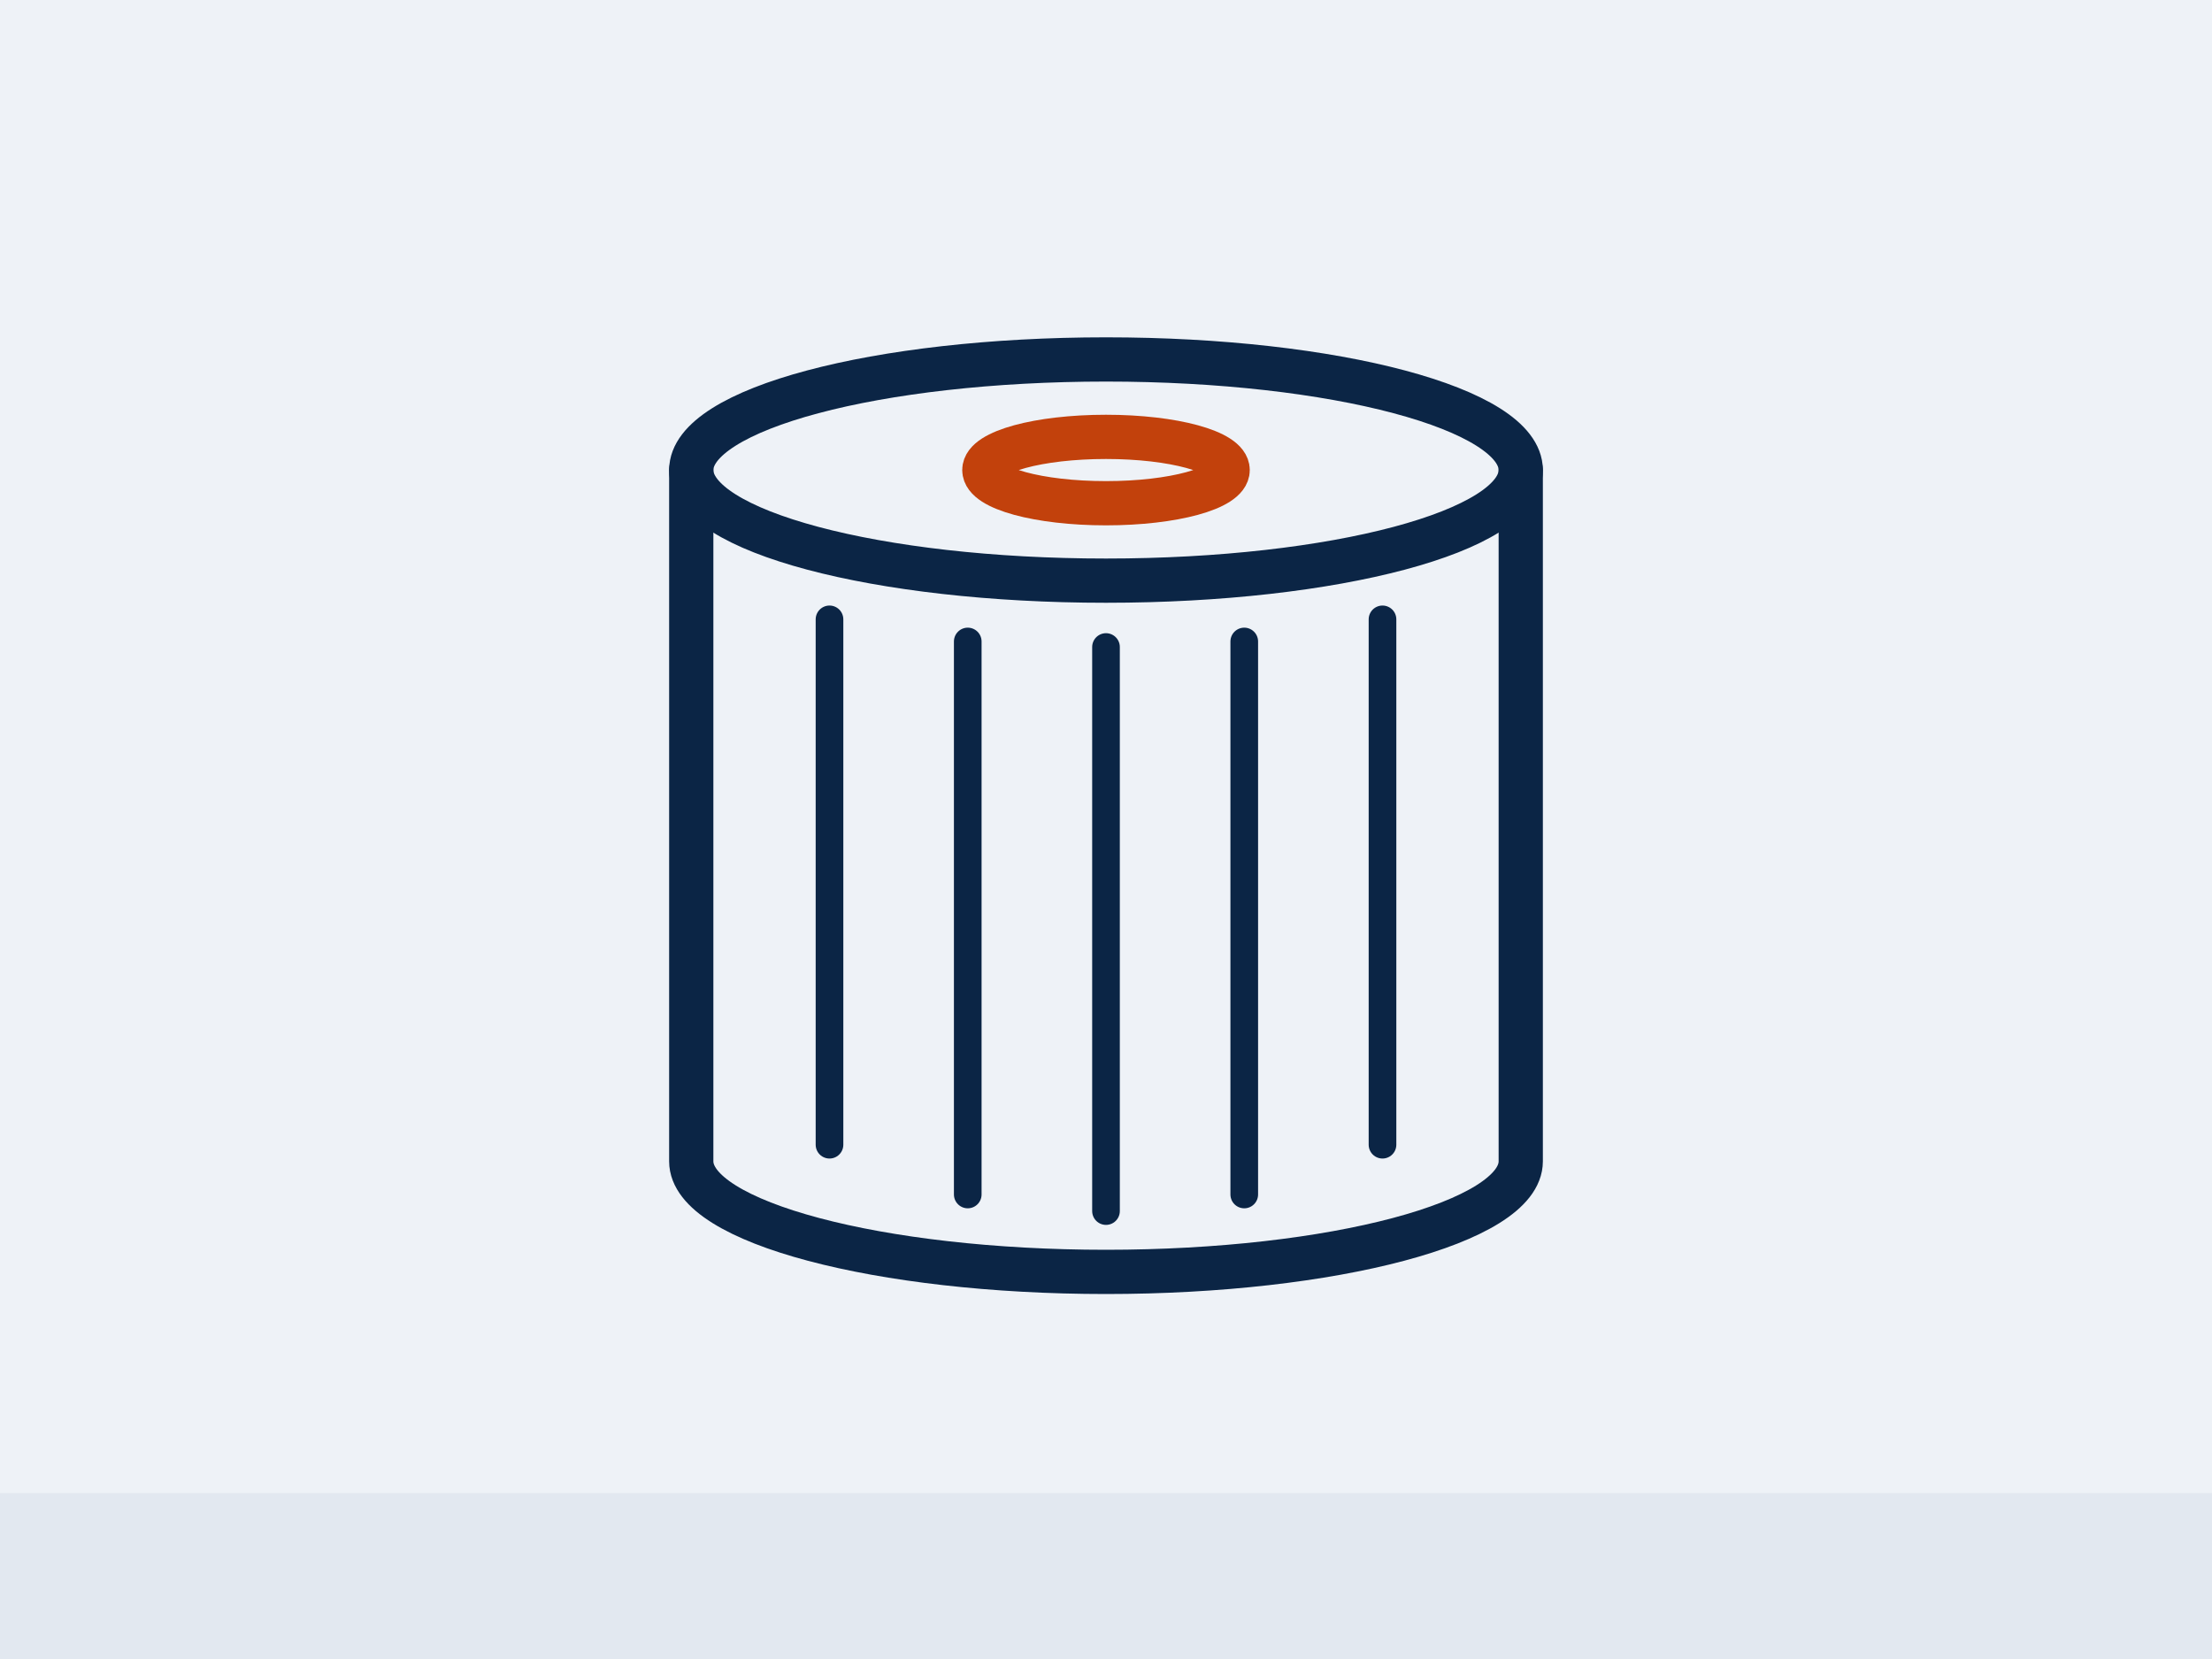
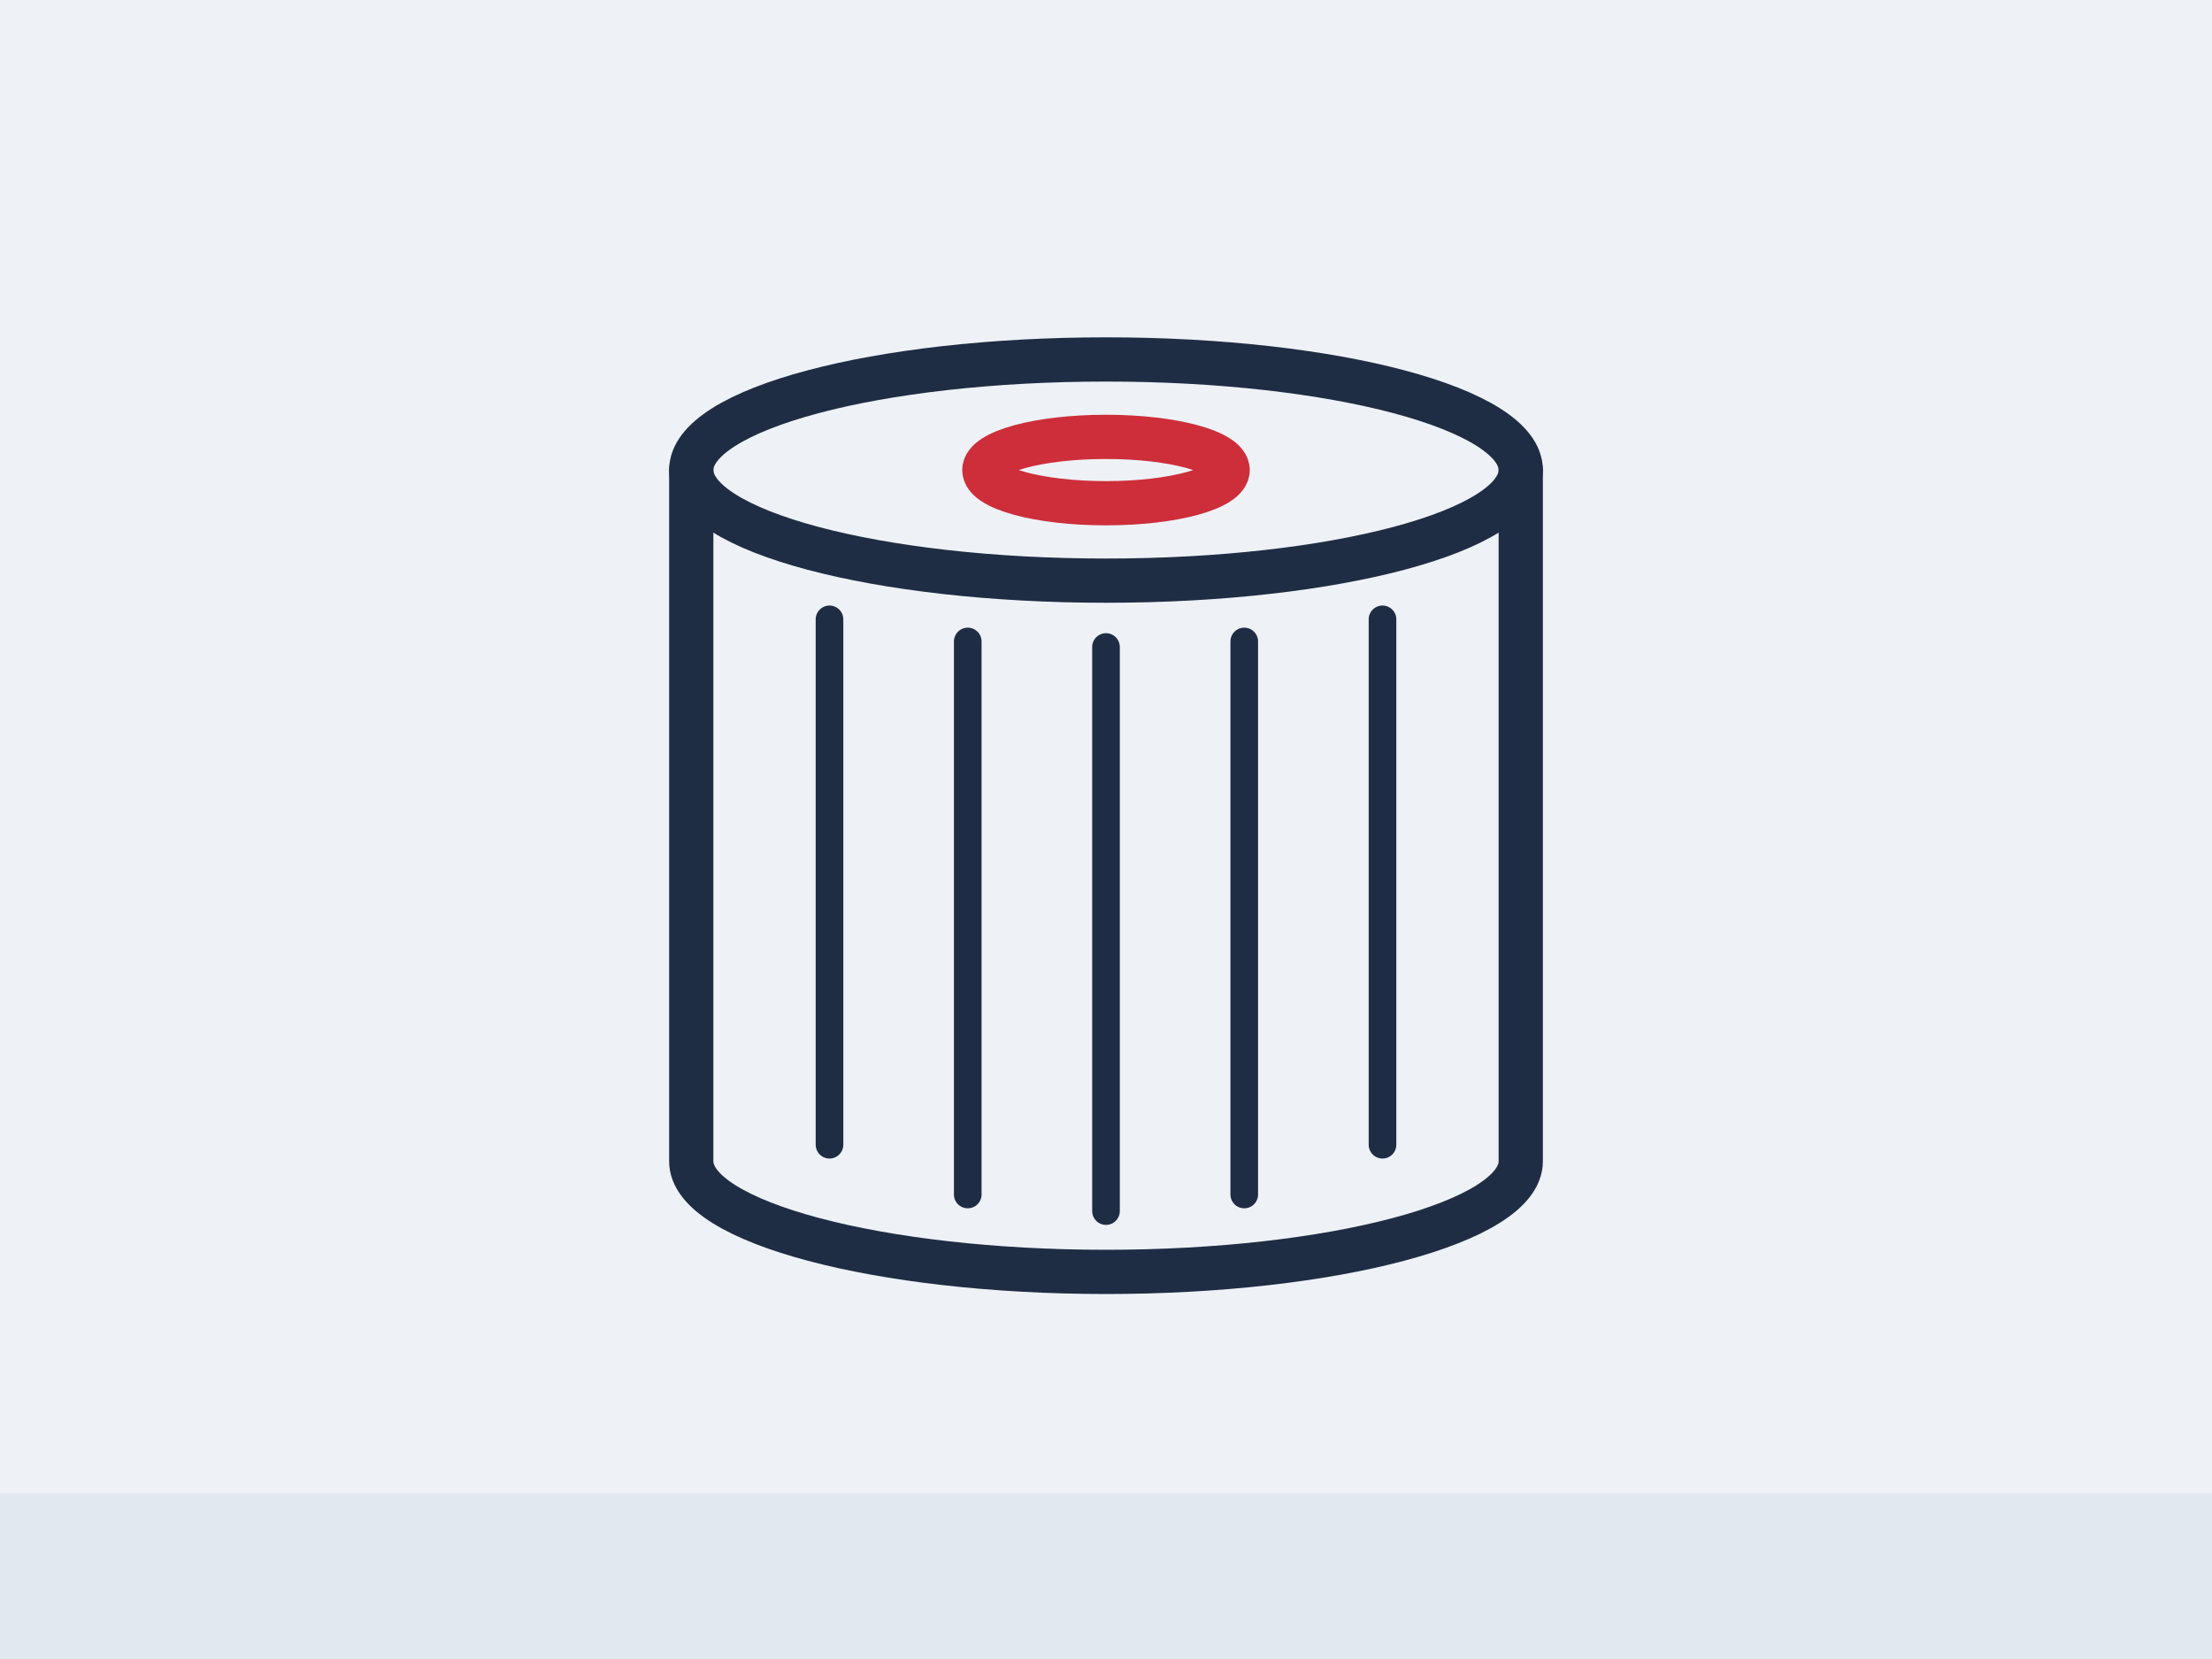
<svg xmlns="http://www.w3.org/2000/svg" viewBox="0 0 400 300" width="400" height="300" role="img" aria-label="Filters">
  <rect width="400" height="300" fill="#eef2f7" />
  <path d="M0 270h400v30H0z" fill="#e2e8f0" />
-   <g fill="none" stroke="#0b2545" stroke-width="8" stroke-linecap="round" stroke-linejoin="round">
+   <g fill="none" stroke="#1F2D44" stroke-width="8" stroke-linecap="round" stroke-linejoin="round">
    <ellipse cx="200" cy="85" rx="75" ry="20" />
    <path d="M125 85v125c0 11 34 20 75 20s75-9 75-20V85" />
    <path d="M150 112v95M175 116v100M200 117v102M225 116v100M250 112v95" stroke-width="5" />
-     <ellipse cx="200" cy="85" rx="22" ry="6" stroke="#c2410c" />
+     <ellipse cx="200" cy="85" rx="22" ry="6" stroke="#CD2E3A" />
  </g>
</svg>
